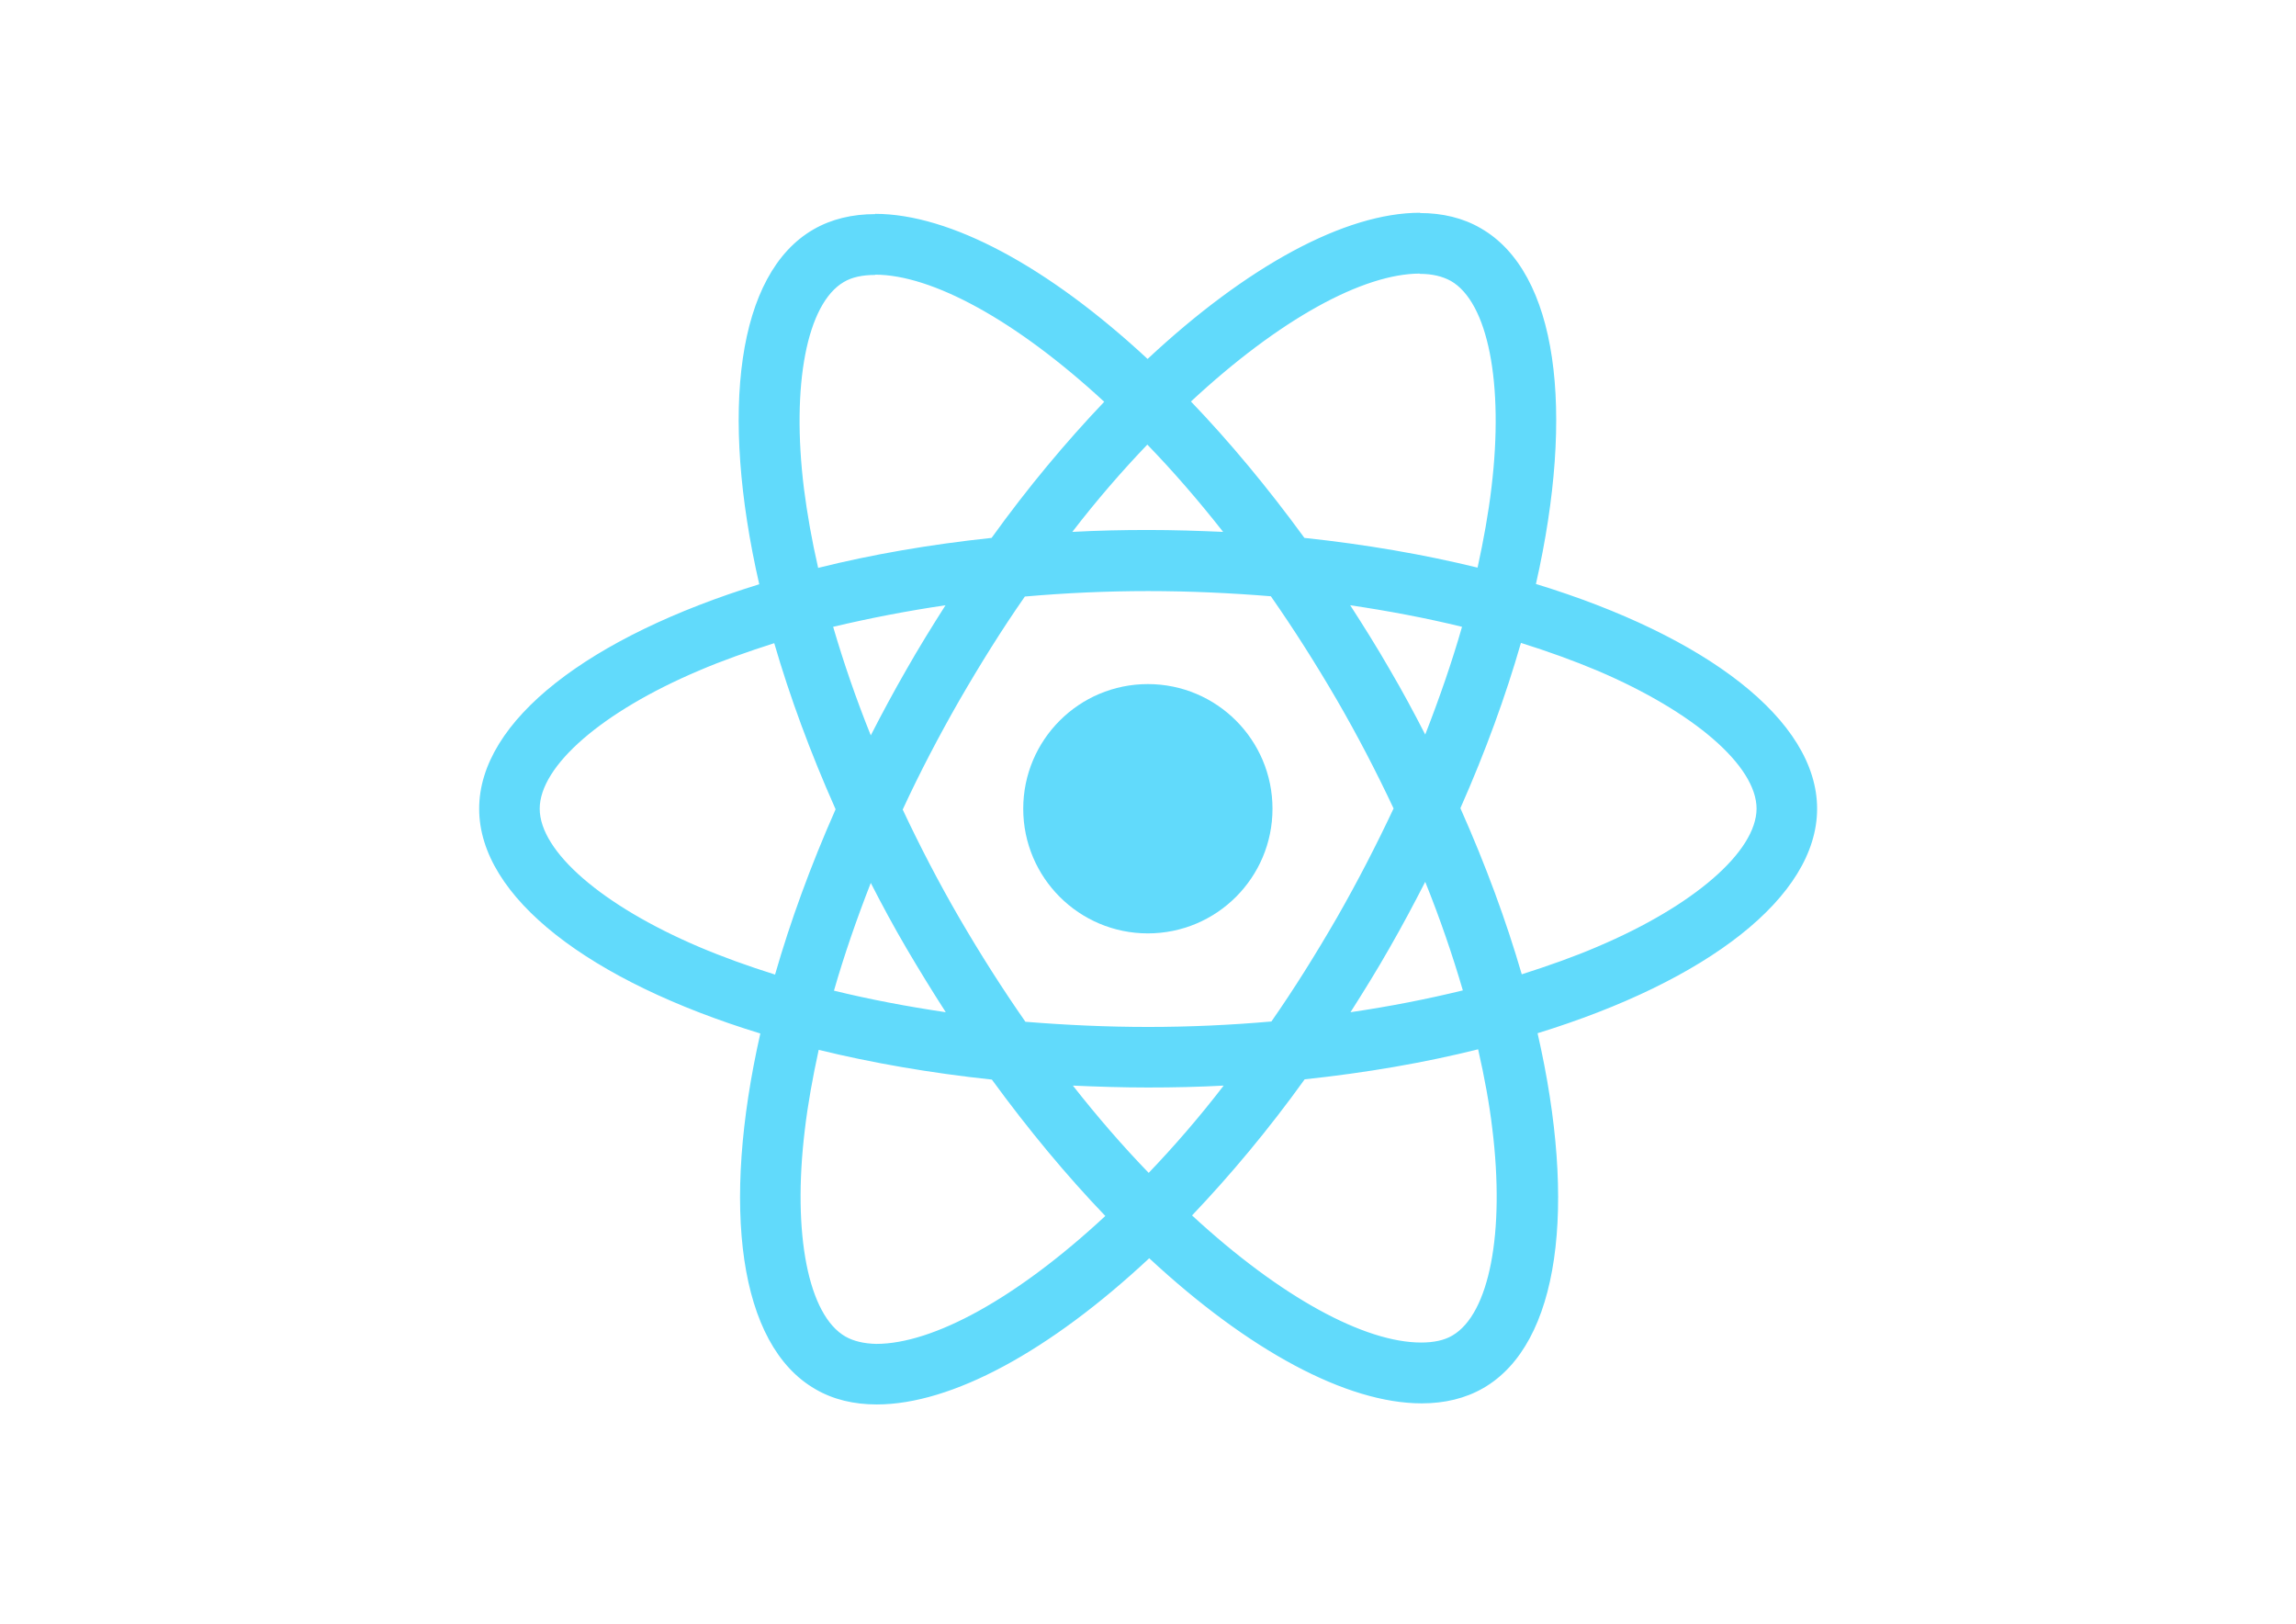
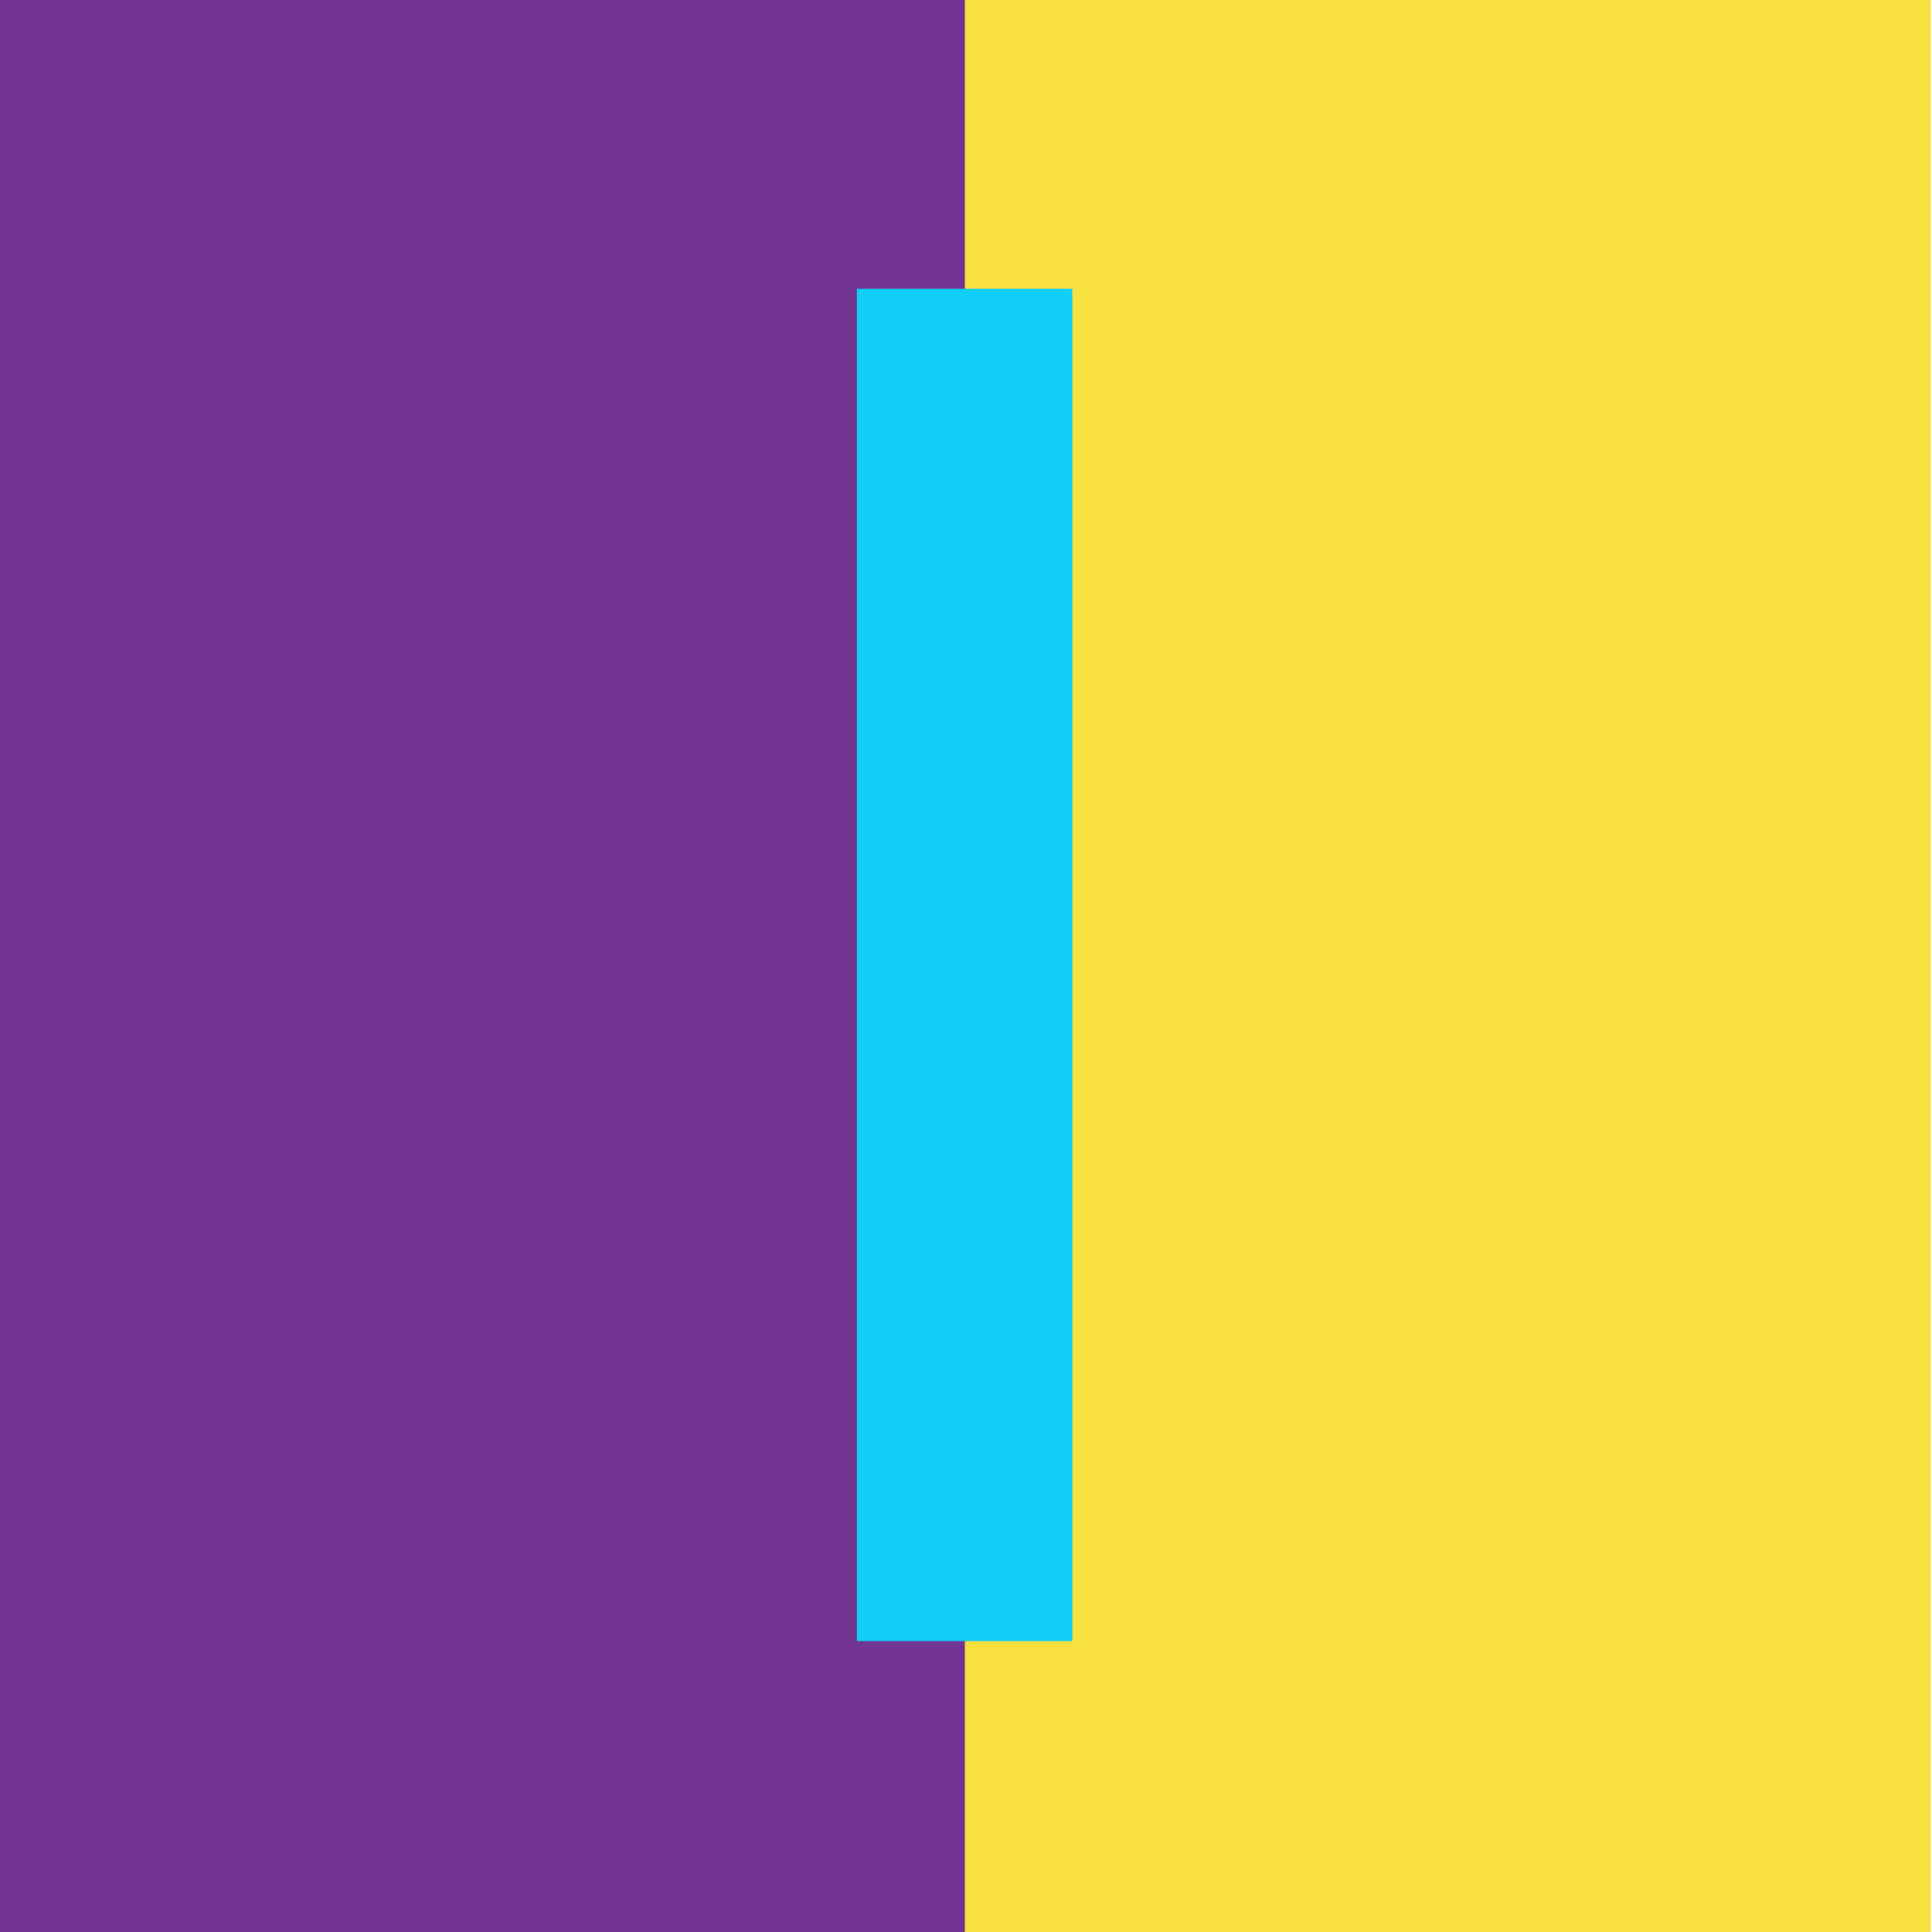
- <svg xmlns="http://www.w3.org/2000/svg" viewBox="0 0 841.9 595.3">
-   <g fill="#61DAFB">
-     <path d="M666.3 296.5c0-32.5-40.7-63.3-103.1-82.4 14.4-63.6 8-114.2-20.2-130.4-6.5-3.8-14.1-5.6-22.4-5.6v22.3c4.6 0 8.3.9 11.4 2.6 13.6 7.8 19.5 37.5 14.9 75.7-1.1 9.4-2.9 19.3-5.1 29.4-19.6-4.8-41-8.5-63.5-10.9-13.5-18.5-27.5-35.3-41.6-50 32.6-30.3 63.2-46.9 84-46.9V78c-27.5 0-63.5 19.6-99.9 53.6-36.4-33.8-72.4-53.2-99.9-53.2v22.3c20.7 0 51.4 16.5 84 46.6-14 14.7-28 31.4-41.3 49.9-22.6 2.4-44 6.1-63.6 11-2.3-10-4-19.7-5.2-29-4.7-38.2 1.1-67.9 14.6-75.8 3-1.8 6.9-2.6 11.5-2.6V78.5c-8.4 0-16 1.8-22.6 5.6-28.1 16.2-34.4 66.7-19.9 130.1-62.2 19.2-102.7 49.9-102.7 82.3 0 32.5 40.7 63.3 103.1 82.4-14.4 63.6-8 114.2 20.2 130.4 6.5 3.8 14.1 5.6 22.5 5.6 27.5 0 63.5-19.6 99.9-53.6 36.4 33.8 72.4 53.2 99.9 53.2 8.4 0 16-1.8 22.6-5.6 28.1-16.2 34.4-66.7 19.9-130.1 62-19.1 102.5-49.9 102.5-82.3zm-130.2-66.7c-3.7 12.9-8.3 26.2-13.5 39.5-4.1-8-8.4-16-13.1-24-4.6-8-9.5-15.8-14.4-23.4 14.2 2.1 27.9 4.7 41 7.9zm-45.8 106.5c-7.8 13.5-15.8 26.3-24.1 38.2-14.9 1.3-30 2-45.2 2-15.1 0-30.2-.7-45-1.9-8.3-11.9-16.4-24.6-24.2-38-7.6-13.1-14.5-26.4-20.8-39.8 6.2-13.4 13.2-26.8 20.7-39.9 7.8-13.5 15.8-26.3 24.1-38.2 14.9-1.3 30-2 45.2-2 15.1 0 30.2.7 45 1.9 8.3 11.9 16.4 24.6 24.2 38 7.6 13.1 14.5 26.4 20.8 39.8-6.3 13.4-13.2 26.8-20.7 39.9zm32.3-13c5.4 13.4 10 26.8 13.8 39.8-13.1 3.2-26.9 5.9-41.2 8 4.9-7.7 9.8-15.6 14.4-23.7 4.6-8 8.9-16.1 13-24.1zM421.2 430c-9.3-9.6-18.6-20.3-27.8-32 9 .4 18.2.7 27.5.7 9.4 0 18.7-.2 27.8-.7-9 11.7-18.3 22.4-27.5 32zm-74.4-58.9c-14.2-2.1-27.9-4.7-41-7.9 3.7-12.9 8.3-26.2 13.5-39.5 4.1 8 8.4 16 13.1 24 4.7 8 9.5 15.8 14.4 23.4zM420.7 163c9.3 9.6 18.6 20.3 27.8 32-9-.4-18.2-.7-27.5-.7-9.4 0-18.7.2-27.8.7 9-11.7 18.3-22.4 27.5-32zm-74 58.9c-4.9 7.7-9.8 15.6-14.4 23.7-4.6 8-8.9 16-13 24-5.4-13.4-10-26.8-13.8-39.8 13.1-3.1 26.9-5.8 41.2-7.9zm-90.5 125.2c-35.4-15.1-58.3-34.9-58.3-50.6 0-15.7 22.9-35.6 58.3-50.6 8.6-3.7 18-7 27.7-10.1 5.7 19.6 13.2 40 22.5 60.9-9.2 20.8-16.6 41.1-22.2 60.6-9.9-3.1-19.3-6.5-28-10.2zM310 490c-13.6-7.8-19.5-37.5-14.9-75.7 1.1-9.4 2.9-19.3 5.1-29.4 19.6 4.8 41 8.5 63.5 10.9 13.5 18.5 27.5 35.3 41.6 50-32.6 30.3-63.2 46.9-84 46.9-4.5-.1-8.3-1-11.3-2.7zm237.2-76.2c4.7 38.2-1.1 67.9-14.6 75.8-3 1.8-6.9 2.6-11.5 2.6-20.7 0-51.4-16.5-84-46.6 14-14.7 28-31.4 41.3-49.9 22.6-2.4 44-6.1 63.6-11 2.3 10.1 4.1 19.8 5.2 29.1zm38.5-66.7c-8.6 3.7-18 7-27.7 10.1-5.7-19.6-13.2-40-22.5-60.9 9.2-20.8 16.6-41.1 22.2-60.6 9.9 3.1 19.3 6.5 28.1 10.2 35.4 15.1 58.3 34.9 58.3 50.6-.1 15.7-23 35.6-58.4 50.6zM320.8 78.4z" />
-     <circle cx="420.9" cy="296.5" r="45.7" />
-     <path d="M520.5 78.1z" />
-   </g>
+ <svg xmlns="http://www.w3.org/2000/svg" id="Layer_1" viewBox="0 0 199.89 200">
+   <defs>
+     <style>.cls-1{fill:#713491;}.cls-2{fill:#f8e03e;}.cls-3{fill:#11cef6;}</style>
+   </defs>
+   <rect class="cls-1" y="0" width="100" height="200" />
+   <rect class="cls-2" x="99.89" width="100" height="200" />
+   <path class="cls-3" d="m88.72,169.89V29.89h22.3v140h-22.3Z" />
</svg>
